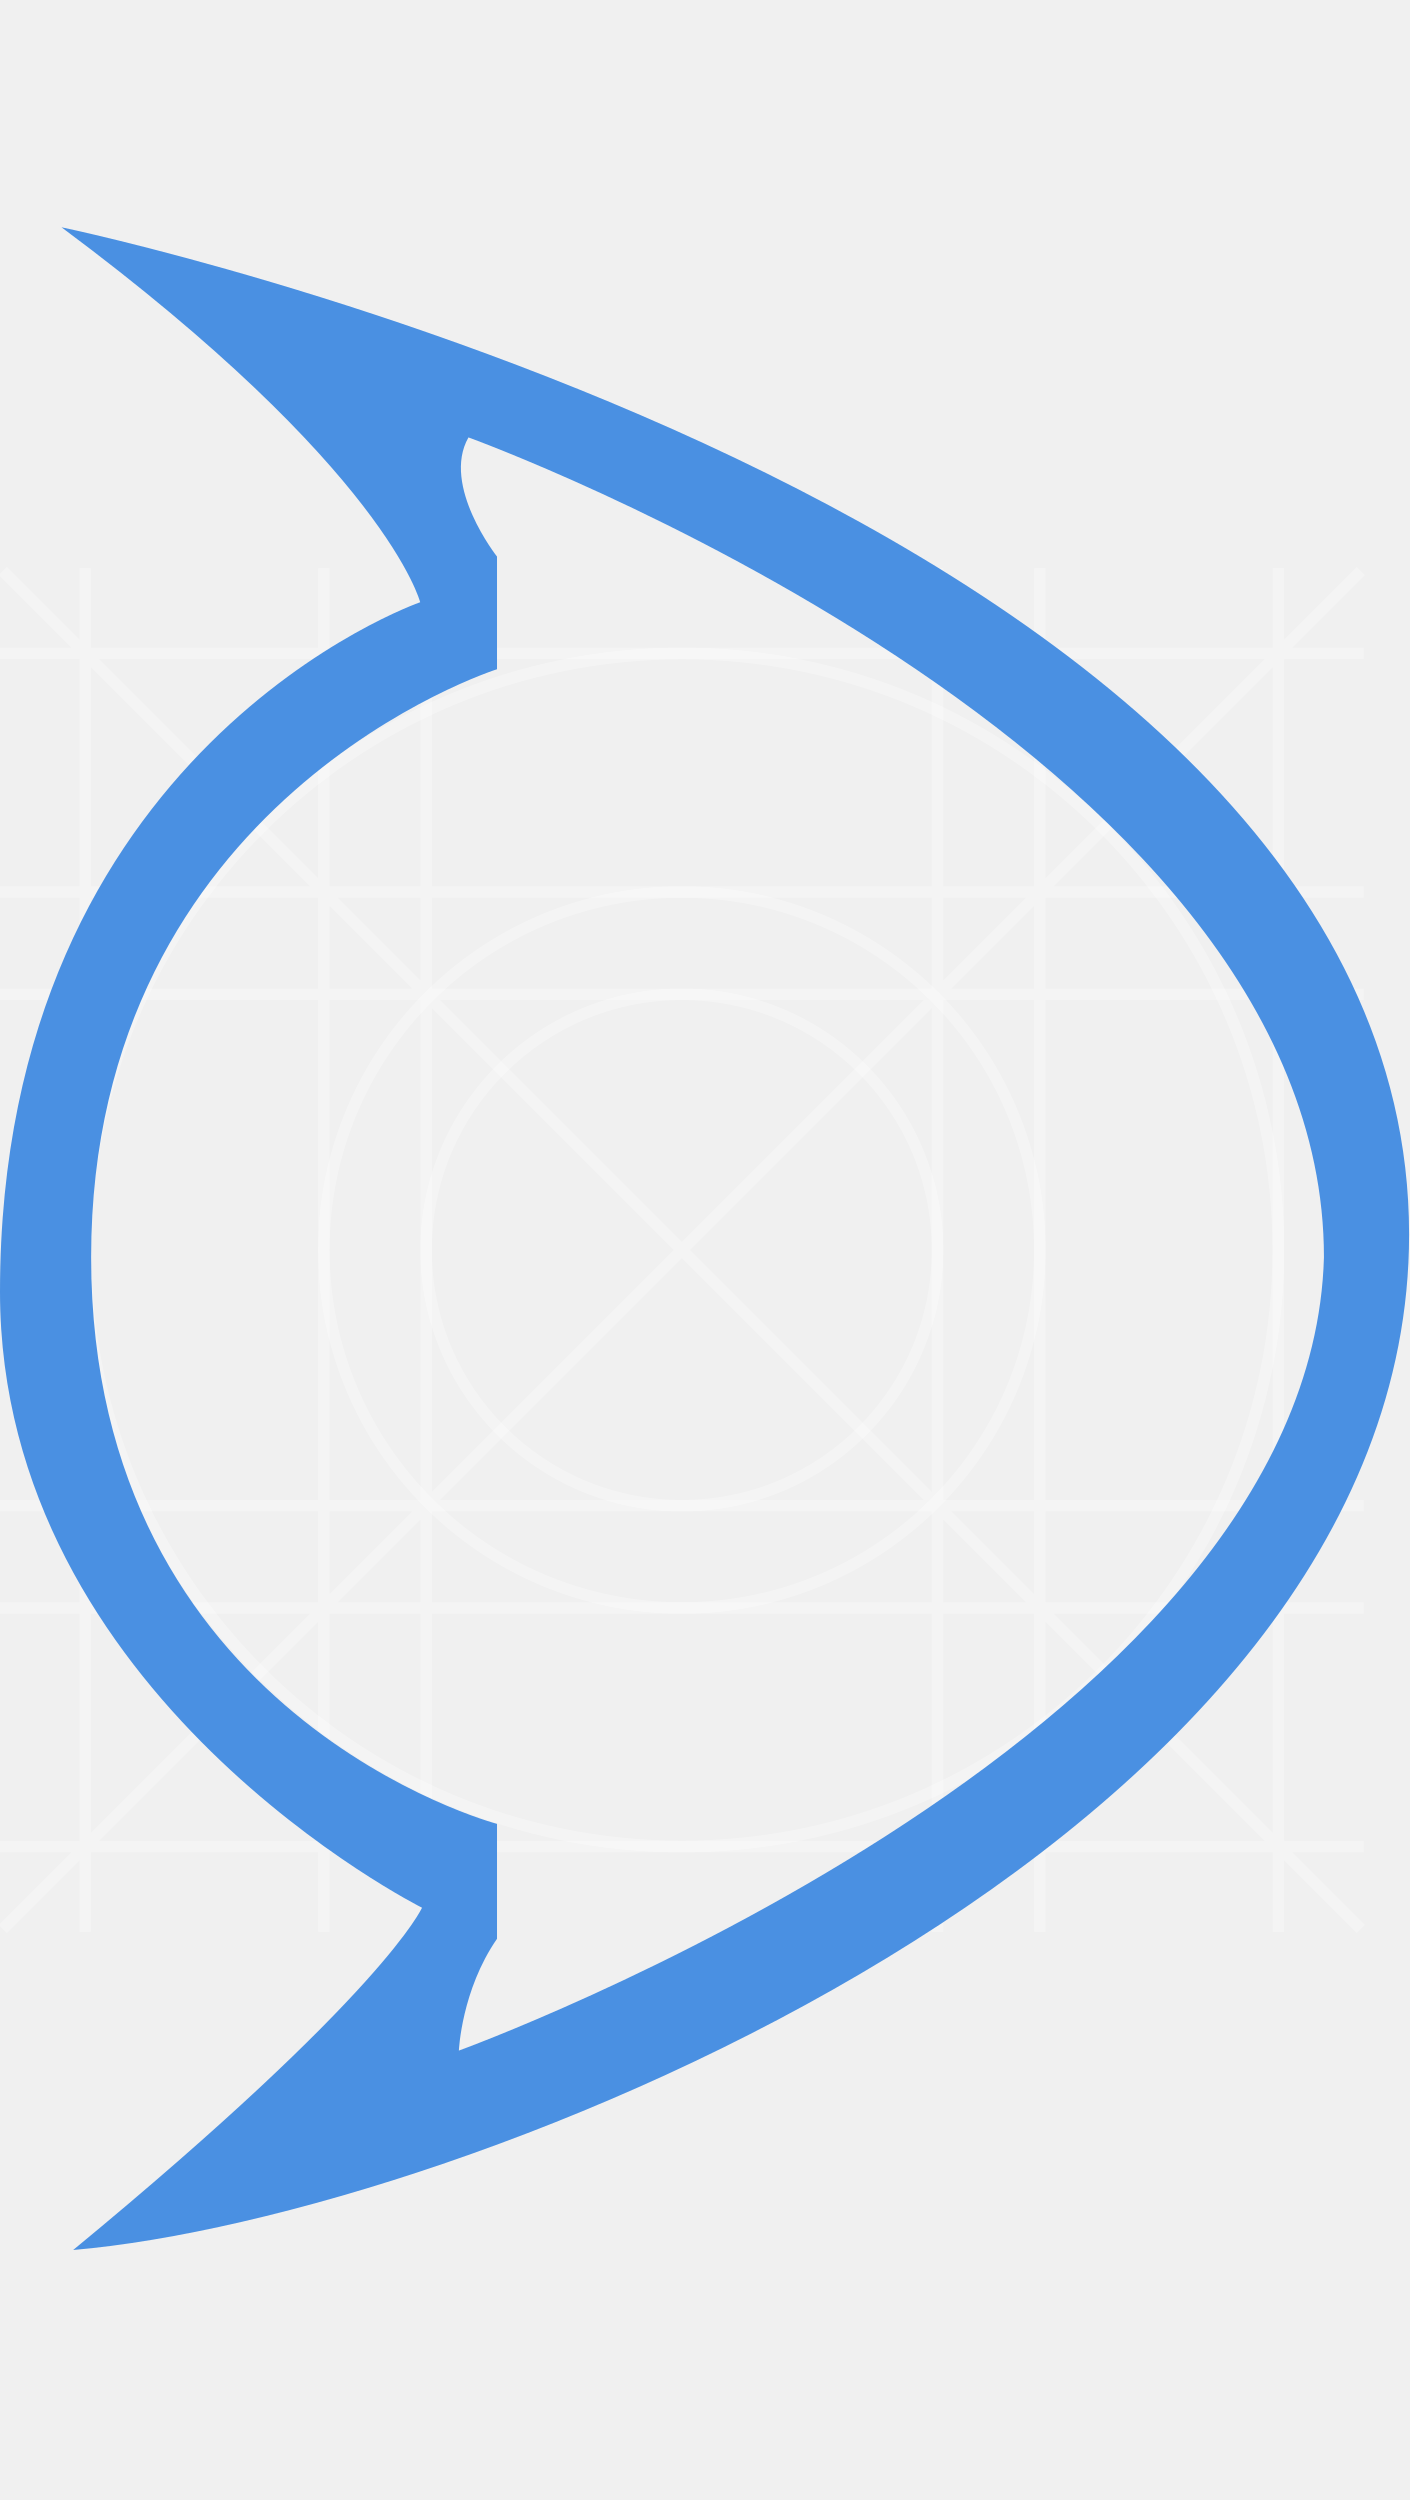
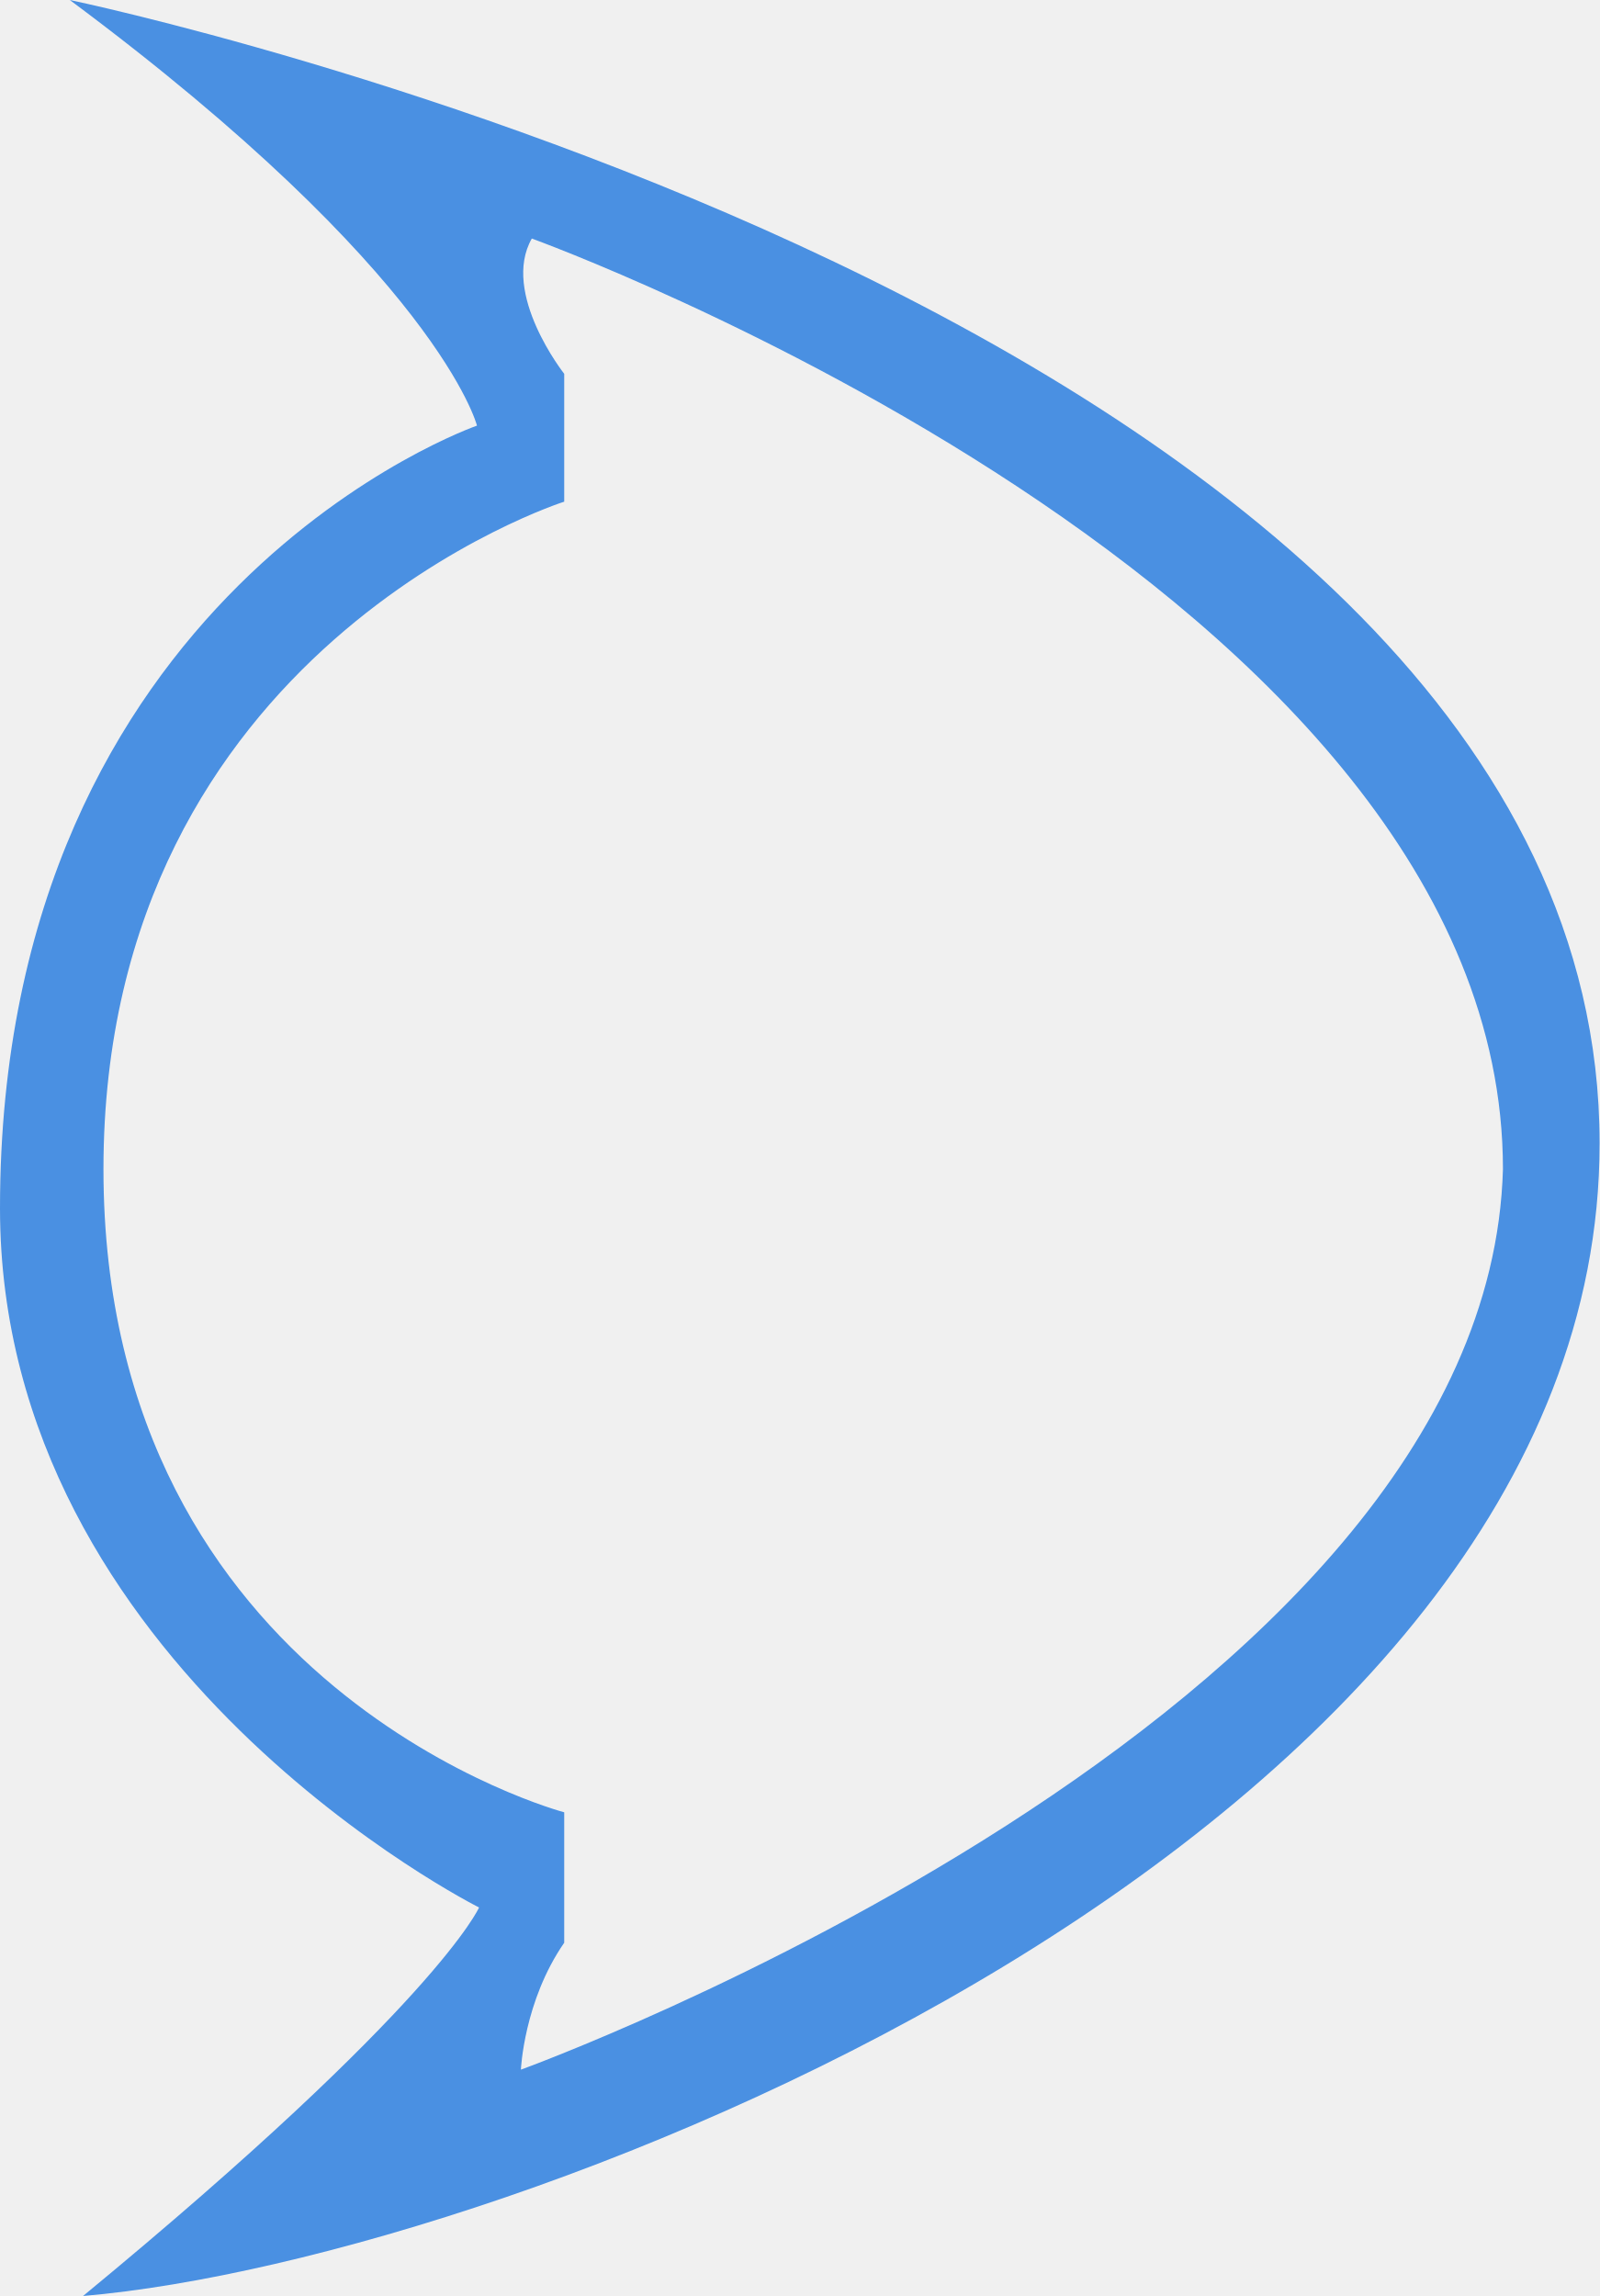
- <svg xmlns="http://www.w3.org/2000/svg" width="124px" height="220px" viewBox="0 0 124 220" version="1.1">
-   <defs />
-   <g id="Page-1" stroke="none" stroke-width="1" fill="none" fill-rule="evenodd">
-     <g id="Artboard" transform="translate(-140, -40)">
-       <path d="M180.8,90 C167.5,90 163.25,90 157.25,92 C150.18,94.5 144.5,100.18 142,107.25 C140,113.25 140,117.5 140,130.8 C140,130.8 140,169.2 140,169.2 C140,182.5 140,186.75 142,192.75 C144.505,199.82 150.18,205.5 157.25,208 C163.25,210 167.5,210 180.8,210 L219.2,210 C232.5,210 236.75,210 242.75,208 C249.82,205.5 255.5,199.82 258,192.75 C260,186.75 260,182.5 260,169.2 L260,130.8 C260,117.5 260,113.25 258,107.25 C255.5,100.25 249.74,94.5 242.74,92 C236.74,90 232.5,90 219.2,90 C226.2,90 180.8,90 180.8,90 Z" id="App-icon" />
-       <g id="Grid" transform="translate(139, 89)" fill-opacity="0.3" fill="#FFFFFF">
-         <path d="M61,114 C90.271,114 114,90.271 114,61 C114,31.729 90.271,8 61,8 C31.729,8 8,31.729 8,61 C8,90.271 31.729,114 61,114 Z M61,112.981 C89.708,112.981 112.981,89.708 112.981,61 C112.981,32.292 89.708,9.019 61,9.019 C32.292,9.019 9.019,32.292 9.019,61 C9.019,89.708 32.292,112.981 61,112.981 Z M61,93 C78.673,93 93,78.673 93,61 C93,43.327 78.673,29 61,29 C43.327,29 29,43.327 29,61 C29,78.673 43.327,93 61,93 Z M61,92 C78.121,92 92,78.121 92,61 C92,43.879 78.121,30 61,30 C43.879,30 30,43.879 30,61 C30,78.121 43.879,92 61,92 Z M61,84 C73.703,84 84,73.703 84,61 C84,48.297 73.703,38 61,38 C48.297,38 38,48.297 38,61 C38,73.703 48.297,84 61,84 Z M61,83 C73.15,83 83,73.15 83,61 C83,48.85 73.15,39 61,39 C48.85,39 39,48.85 39,61 C39,73.15 48.85,83 61,83 Z" id="Circles" />
-         <path d="M113,8 L93,8 L93,1 L92,1 L92,8 L84,8 L84,1 L83,1 L83,8 L39,8 L39,1 L38,1 L38,8 L30,8 L30,1 L29,1 L29,8 L9,8 L9,1 L8,1 L8,7.293 L1.603,0.896 L0.896,1.603 L7.293,8 L1,8 L1,9 L8,9 L8,29 L1,29 L1,30 L8,30 L8,38 L1,38 L1,39 L8,39 L8,83 L1,83 L1,84 L8,84 L8,92 L1,92 L1,93 L8,93 L8,113 L1,113 L1,114 L7.293,114 L0.896,120.397 L1.603,121.104 L8,114.707 L8,121 L9,121 L9,114 L29,114 L29,121 L30,121 L30,114 L38,114 L38,121 L39,121 L39,114 L83,114 L83,121 L84,121 L84,114 L92,114 L92,121 L93,121 L93,114 L113,114 L113,121 L114,121 L114,114.707 L120.397,121.104 L121.104,120.397 L114.707,114 L121,114 L121,113 L114,113 L114,93 L121,93 L121,92 L114,92 L114,84 L121,84 L121,83 L114,83 L114,39 L121,39 L121,38 L114,38 L114,30 L121,30 L121,29 L114,29 L114,9 L121,9 L121,8 L114.707,8 L121.104,1.603 L120.397,0.896 L114,7.293 L114,1 L113,1 L113,8 Z M113,9.707 L93.707,29 L113,29 L113,9.707 Z M113,30 L93,30 L93,38 L113,38 L113,30 Z M113,39 L93,39 L93,83 L113,83 L113,39 Z M113,84 L93,84 L93,92 L113,92 L113,84 Z M113,93 L93.707,93 L113,112.293 L113,93 Z M92,91.293 L84.707,84 L92,84 L92,91.293 Z M92,83 L84,83 L84,39 L92,39 L92,83 Z M92,38 L84.707,38 L92,30.707 L92,38 Z M92,93 L84,93 L84,113 L92,113 L92,93 Z M93,93.707 L112.293,113 L93,113 L93,93.707 Z M92,9 L84,9 L84,29 L92,29 L92,9 Z M93,9 L112.293,9 L93,28.293 L93,9 Z M83,39.707 L61.707,61 L83,82.293 L83,39.707 Z M83,93 L39,93 L39,113 L83,113 L83,93 Z M83,9 L39,9 L39,29 L83,29 L83,9 Z M83,84 L39,84 L39,92 L83,92 L83,84 Z M84,84.707 L91.293,92 L84,92 L84,84.707 Z M83,30 L39,30 L39,38 L83,38 L83,30 Z M84,30 L91.293,30 L84,37.293 L84,30 Z M38,83 L30,83 L30,39 L38,39 L38,83 Z M39,82.293 L60.293,61 L39,39.707 L39,82.293 Z M38,93 L30,93 L30,113 L38,113 L38,93 Z M38,9 L30,9 L30,29 L38,29 L38,9 Z M38,84.707 L30.707,92 L38,92 L38,84.707 Z M38,37.293 L30.707,30 L38,30 L38,37.293 Z M29,92 L9,92 L9,84 L29,84 L29,92 Z M30,91.293 L37.293,84 L30,84 L30,91.293 Z M29,83 L9,83 L9,39 L29,39 L29,83 Z M29,38 L9,38 L9,30 L29,30 L29,38 Z M30,38 L37.293,38 L30,30.707 L30,38 Z M29,93.707 L9.707,113 L29,113 L29,93.707 Z M29,28.293 L9.707,9 L29,9 L29,28.293 Z M9,112.293 L28.293,93 L9,93 L9,112.293 Z M9,29 L28.293,29 L9,9.707 L9,29 Z M39.707,83 L61,61.707 L82.293,83 L39.707,83 Z M39.707,39 L61,60.293 L82.293,39 L39.707,39 Z" id="Lines" />
-       </g>
-       <path d="M145.41,60 C145.41,60 264,84.619 264,148.638 C264,202.188 180.629,235.073 146.438,238 C173.9,215.358 177.136,207.879 177.136,207.879 C177.136,207.879 140,189.29 140,153.672 C140,105.814 176.975,92.997 176.975,92.997 C176.975,92.997 174.03,81.29 145.41,60 Z M181.225,78.493 C181.225,78.493 256.507,105.734 256.507,150.639 C255.321,193.285 180.38,220.452 180.38,220.452 C180.38,220.452 180.608,215.137 183.737,210.614 L183.737,200.5 C183.737,200.5 148.02,191.066 148.02,150.639 C148.02,110.212 183.737,98.893 183.737,98.893 L183.737,88.98 C183.737,88.98 178.809,82.733 181.225,78.493 Z" id="Path-1" fill="#4A90E2" />
-     </g>
+ <svg xmlns="http://www.w3.org/2000/svg" width="124px" height="178px" viewBox="0 0 124 178" version="1.1">
+   <g id="dimension" stroke="none" stroke-width="1" fill="none" fill-rule="evenodd">
+     <path d="M5.41,0 C5.41,0 124,24.619 124,88.638 C124,142.188 40.629,175.073 6.438,178 C33.9,155.358 37.136,147.879 37.136,147.879 C37.136,147.879 7.19218905e-09,129.29 0,93.672 C7.19218905e-09,45.814 36.975,32.997 36.975,32.997 C36.975,32.997 34.03,21.29 5.41,0 Z M41.225,18.493 C38.809,22.733 43.737,28.98 43.737,28.98 L43.737,38.893 C43.737,38.893 8.02,50.212 8.02,90.639 C8.02,131.066 43.737,140.5 43.737,140.5 L43.737,150.614 C40.608,155.137 40.38,160.452 40.38,160.452 C40.38,160.452 115.321,133.285 116.507,90.639 C116.507,45.734 41.225,18.493 41.225,18.493 Z" id="Path-1" fill="#4A90E2" />
  </g>
</svg>
